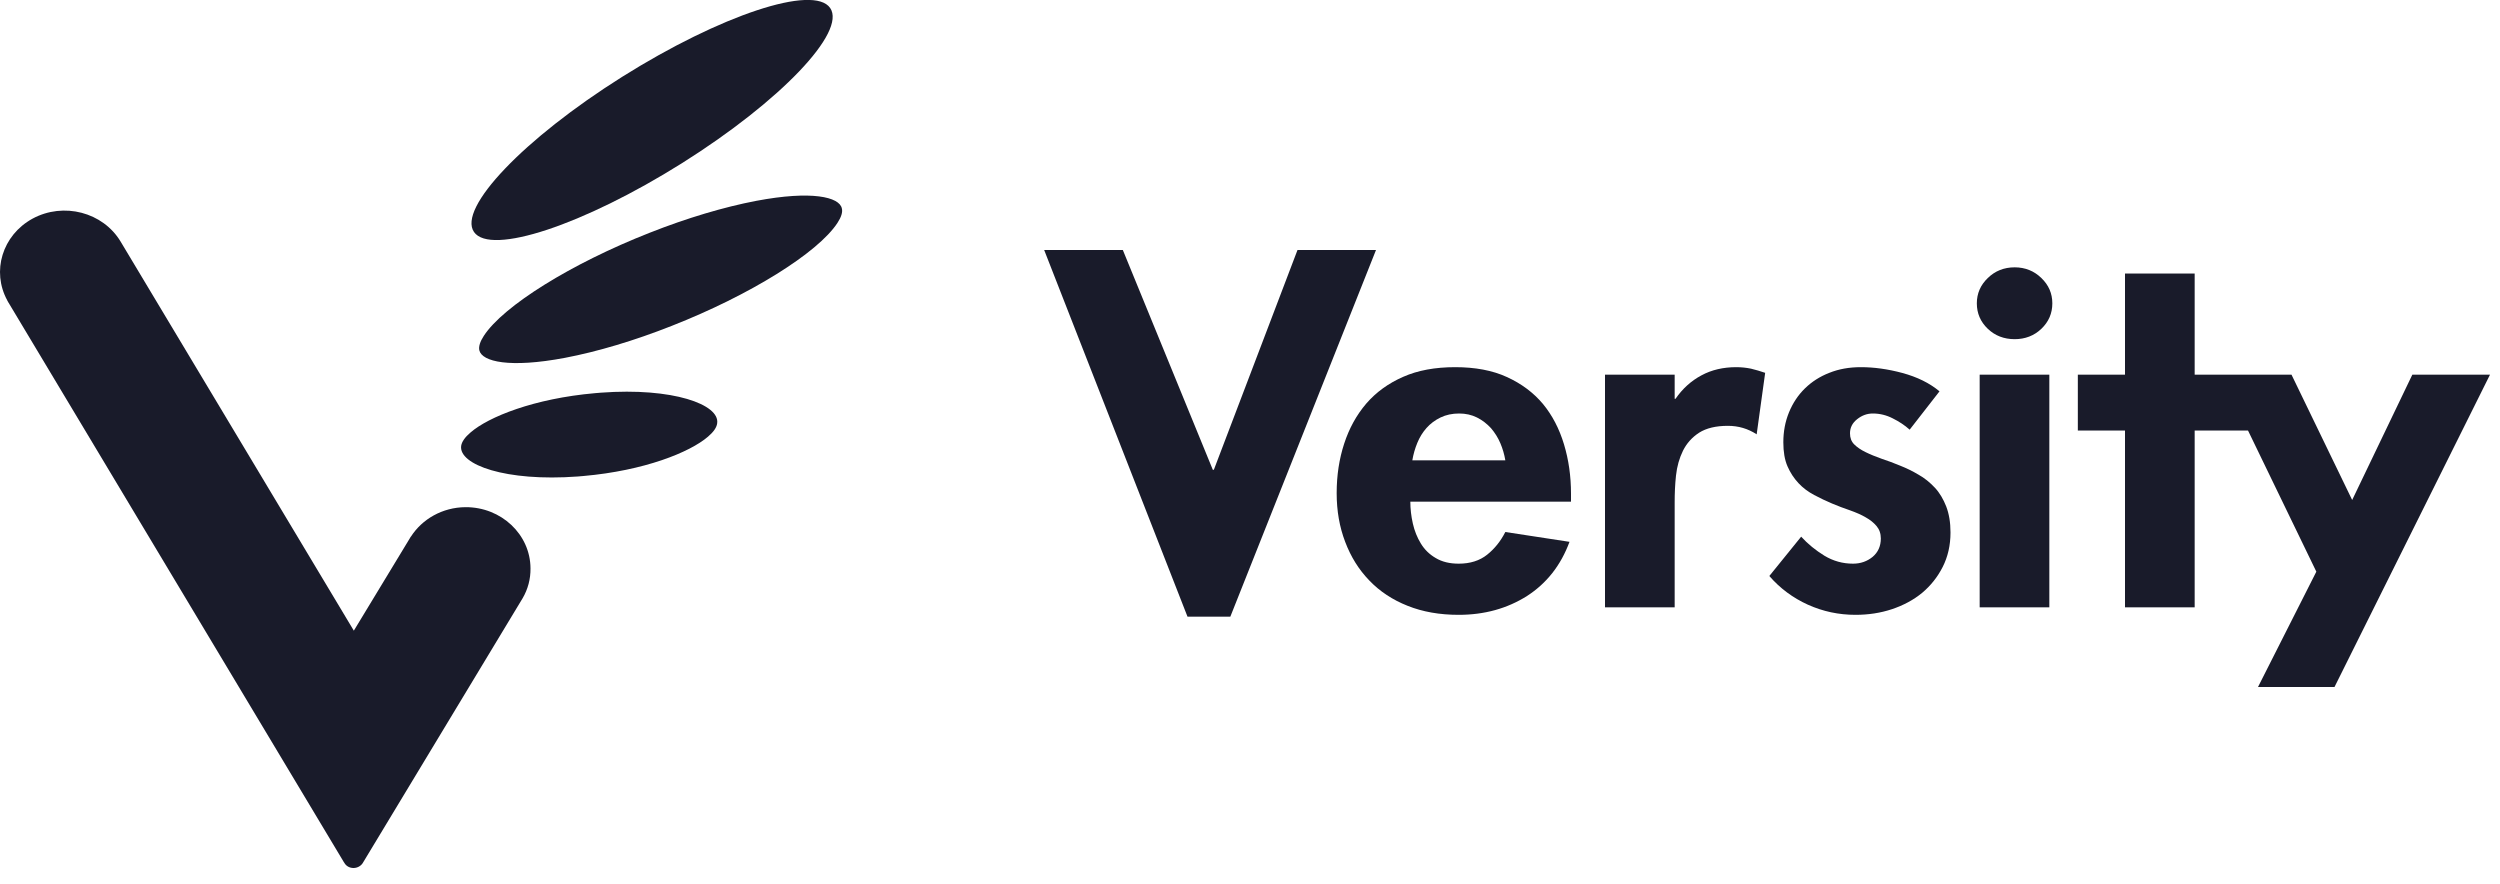
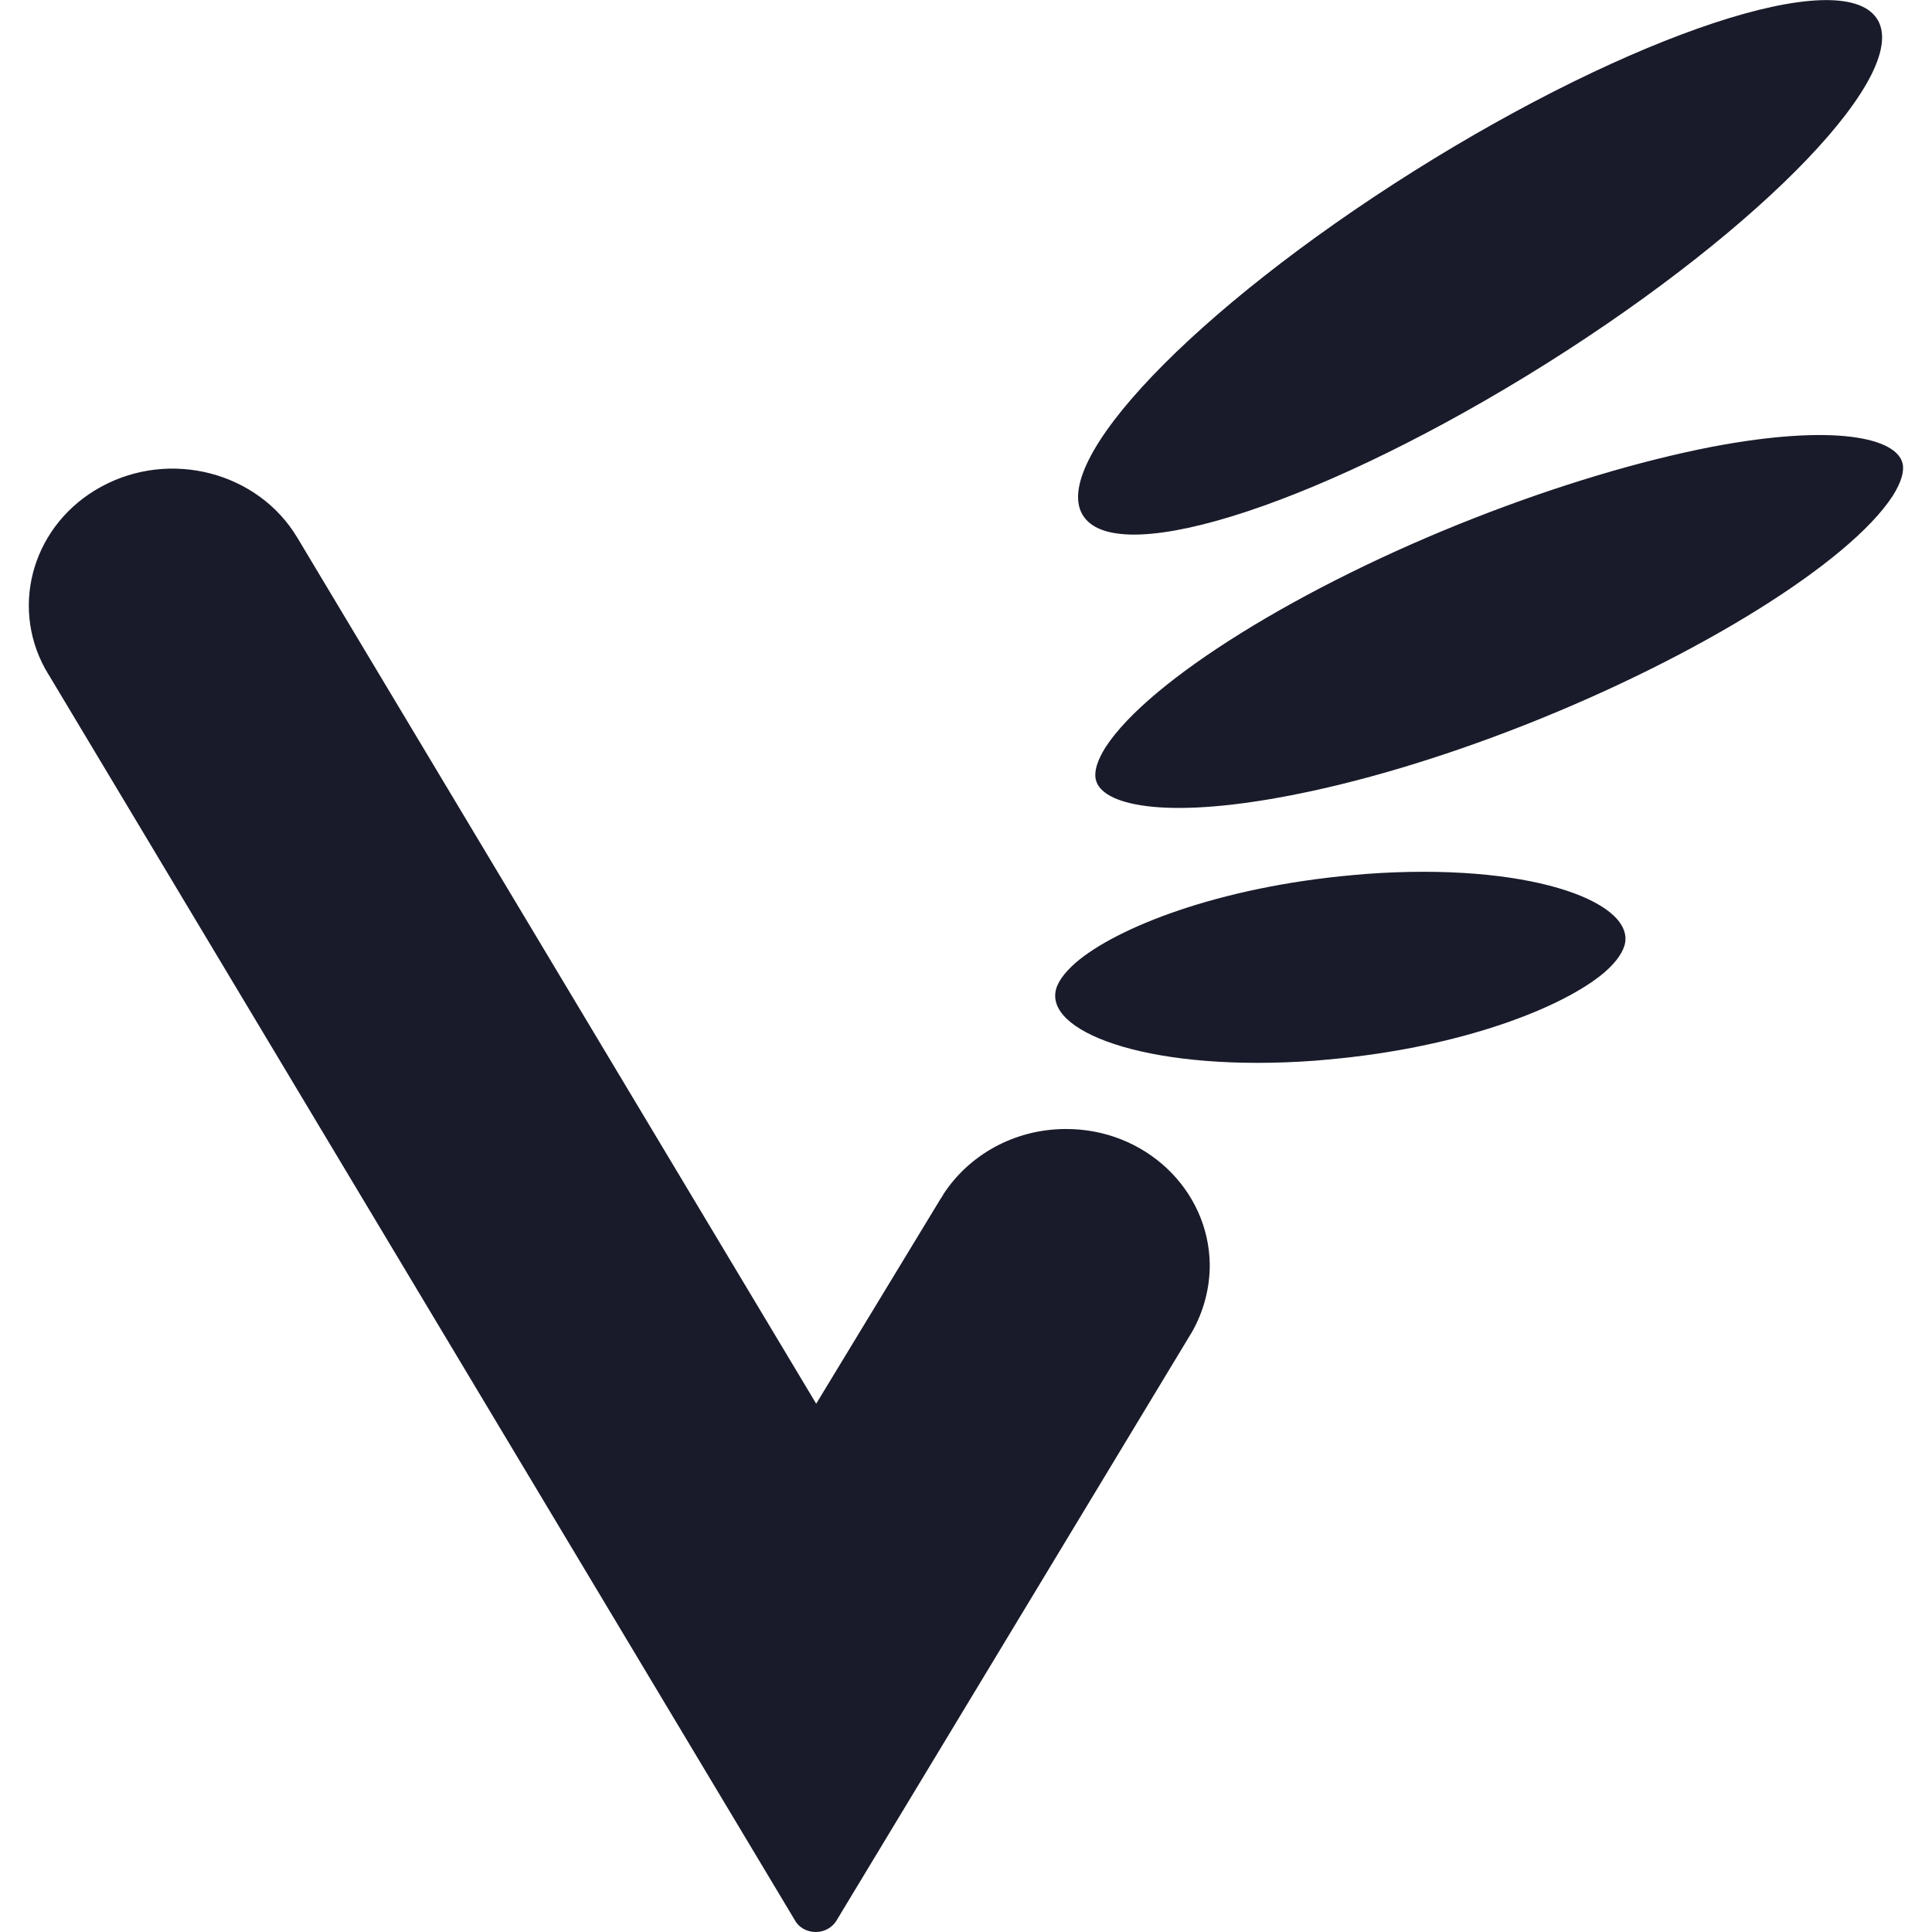
- <svg xmlns="http://www.w3.org/2000/svg" role="img" viewBox="0 0 150 53" fill="none">
-   <path d="M33.9 21.47C30.57 22.1 28.92 21.7 28.76 21.02 28.71 20.8 28.8 20.5 29.03 20.15 30.2 18.35 34.29 15.81 38.97 13.97 41.22 13.08 43.44 12.42 45.38 12.05 48.71 11.42 50.36 11.82 50.51 12.5 50.57 12.72 50.48 13.02 50.25 13.37 49.08 15.17 44.99 17.71 40.31 19.55 38.06 20.44 35.84 21.1 33.9 21.47L33.9 21.47Z" fill="#191B2A" />
-   <path d="M34.66 28.59C30.34 28.91 27.51 27.88 27.67 26.75 27.71 26.5 27.9 26.23 28.23 25.95 29.31 25.01 32.05 23.91 35.7 23.59 35.82 23.58 35.94 23.57 36.06 23.56 40.37 23.24 43.2 24.27 43.03 25.4 43 25.65 42.81 25.92 42.48 26.2 41.39 27.14 38.65 28.24 35.01 28.56 34.89 28.57 34.78 28.58 34.66 28.59L34.66 28.59Z" fill="#191B2A" />
-   <path d="M31.83 34.1C31.82 32.06 30.07 30.42 27.93 30.43 26.54 30.44 25.33 31.15 24.66 32.19L24.66 32.19 24.64 32.21C24.62 32.25 24.6 32.29 24.57 32.33L21.23 37.84 7.24 14.5C6.18 12.73 3.81 12.11 1.95 13.12.14 14.11-.52 16.28.44 18.03L.44 18.04.46 18.07C.48 18.1.49 18.13.51 18.16.53 18.19.55 18.21.56 18.24L20.65 51.76 20.65 51.75C20.75 51.95 20.96 52.08 21.21 52.08 21.44 52.08 21.65 51.96 21.76 51.79L21.76 51.79 31.36 35.89 31.36 35.89C31.67 35.36 31.84 34.74 31.83 34.1Z" fill="#191B2A" />
-   <path d="M49.81.48C48.82-.95 43.24.9 37.33 4.61 31.43 8.32 27.45 12.49 28.44 13.92 29.43 15.35 35.01 13.5 40.92 9.79 46.82 6.08 50.8 1.92 49.81.48Z" fill="#191B2A" />
-   <path d="M77.85 15 72.83 28.19H72.77L67.37 15H62.65L71.25 37H73.82L82.56 15H77.85Z" fill="#191B2A" />
-   <path d="M84.74 27.62C84.8 27.26 84.9 26.91 85.04 26.57 85.18 26.23 85.36 25.94 85.59 25.68 85.82 25.42 86.1 25.21 86.43 25.05 86.76 24.89 87.13 24.81 87.55 24.81 87.94 24.81 88.3 24.89 88.62 25.05 88.94 25.21 89.22 25.43 89.46 25.69 89.69 25.96 89.88 26.26 90.02 26.59 90.16 26.92 90.26 27.26 90.32 27.62H84.74ZM92.58 24.24C92.01 23.56 91.29 23.02 90.41 22.62 89.54 22.22 88.5 22.03 87.31 22.03 86.11 22.03 85.07 22.22 84.19 22.61 83.3 23 82.57 23.53 81.98 24.21 81.39 24.9 80.95 25.7 80.65 26.62 80.35 27.54 80.2 28.52 80.2 29.59 80.2 30.65 80.37 31.62 80.71 32.51 81.05 33.41 81.53 34.18 82.16 34.83 82.78 35.48 83.55 35.99 84.46 36.35 85.36 36.71 86.38 36.89 87.52 36.89 89.07 36.89 90.43 36.51 91.62 35.76 92.8 35 93.65 33.92 94.17 32.51L90.32 31.92C90.04 32.47 89.68 32.92 89.23 33.28 88.78 33.64 88.21 33.82 87.52 33.82 86.98 33.82 86.52 33.71 86.14 33.48 85.76 33.26 85.47 32.97 85.25 32.61 85.03 32.25 84.87 31.85 84.77 31.41 84.67 30.97 84.62 30.53 84.62 30.1H94.26V29.62C94.26 28.57 94.12 27.59 93.84 26.66 93.56 25.73 93.14 24.92 92.58 24.24Z" fill="#191B2A" />
-   <path d="M104.17 22.03C103.4 22.03 102.7 22.19 102.09 22.52 101.47 22.85 100.95 23.32 100.53 23.93H100.48V22.48H96.3V36.44H100.48V30.15C100.48 29.62 100.5 29.08 100.56 28.53 100.62 27.98 100.76 27.49 100.98 27.04 101.2 26.6 101.52 26.24 101.95 25.96 102.38 25.69 102.95 25.55 103.67 25.55 104.31 25.55 104.88 25.72 105.4 26.06L105.91 22.37C105.63 22.27 105.34 22.19 105.06 22.12 104.77 22.06 104.48 22.03 104.17 22.03Z" fill="#191B2A" />
-   <path d="M116.09 29.26C115.8 28.95 115.47 28.68 115.11 28.48 114.76 28.27 114.39 28.09 114.01 27.94 113.63 27.78 113.27 27.65 112.91 27.53 112.55 27.4 112.22 27.27 111.94 27.13 111.65 26.99 111.42 26.83 111.25 26.66 111.08 26.49 111 26.27 111 26 111 25.66 111.14 25.38 111.43 25.15 111.72 24.92 112.03 24.81 112.37 24.81 112.79 24.81 113.19 24.91 113.56 25.1 113.94 25.29 114.28 25.51 114.58 25.78L116.37 23.48C115.77 22.98 115.03 22.62 114.15 22.38 113.26 22.14 112.43 22.03 111.65 22.03 110.96 22.03 110.33 22.14 109.76 22.37 109.19 22.59 108.7 22.91 108.3 23.3 107.89 23.7 107.57 24.18 107.34 24.74 107.11 25.3 107 25.9 107 26.54 107 27.11 107.08 27.59 107.25 27.98 107.42 28.37 107.64 28.7 107.91 28.99 108.17 29.27 108.49 29.51 108.85 29.7 109.21 29.89 109.56 30.06 109.92 30.21 110.28 30.36 110.64 30.5 111 30.62 111.36 30.75 111.67 30.88 111.94 31.04 112.21 31.19 112.42 31.36 112.59 31.56 112.76 31.76 112.85 32.01 112.85 32.31 112.85 32.77 112.68 33.14 112.36 33.41 112.03 33.68 111.64 33.82 111.18 33.82 110.56 33.82 109.99 33.66 109.46 33.34 108.94 33.02 108.47 32.64 108.07 32.2L106.16 34.56C106.8 35.3 107.57 35.87 108.47 36.28 109.38 36.69 110.33 36.89 111.33 36.89 112.1 36.89 112.83 36.78 113.52 36.55 114.2 36.32 114.81 36 115.33 35.57 115.84 35.14 116.25 34.63 116.56 34.02 116.87 33.41 117.03 32.72 117.03 31.95 117.03 31.34 116.94 30.82 116.77 30.38 116.6 29.95 116.38 29.57 116.09 29.26Z" fill="#191B2A" />
-   <path d="M120.88 16.04C120.24 16.04 119.7 16.26 119.27 16.68 118.83 17.1 118.61 17.61 118.61 18.2 118.61 18.8 118.83 19.31 119.27 19.73 119.7 20.14 120.24 20.35 120.88 20.35 121.51 20.35 122.05 20.14 122.48 19.73 122.92 19.31 123.14 18.8 123.14 18.2 123.14 17.61 122.92 17.1 122.48 16.68 122.05 16.26 121.51 16.04 120.88 16.04Z" fill="#191B2A" />
-   <path d="M122.96 22.48H118.78V36.44H122.96V22.48Z" fill="#191B2A" />
-   <path d="M144.74 22.48 141.13 30 137.49 22.48H132.54 131.95 131.68V16.41H127.5V22.48H124.67V25.83H127.5V36.44H131.68V25.83H134.88L138.98 34.3 135.48 41.22H140.07L149.4 22.48H144.74Z" fill="#191B2A" />
+ <svg xmlns="http://www.w3.org/2000/svg" role="img" viewBox="0 0 512 512">
+   <path d="M340.9 211c-32.7 6.2-49 2.3-50.5-4.4-.5-2.2.4-5.1 2.6-8.6 11.5-17.7 51.7-42.7 97.7-60.7 22.2-8.7 44-15.2 63-18.9 32.7-6.2 48.9-2.3 50.5 4.4.5 2.2-.4 5.1-2.6 8.6-11.5 17.7-51.7 42.7-97.7 60.8-22.1 8.7-43.9 15.2-63 18.8m7.5 70.1c-42.5 3.1-70.3-7-68.7-18.1.3-2.4 2.2-5.1 5.4-7.9 10.7-9.2 37.6-20 73.5-23.2 1.2-.1 2.3-.2 3.5-.3 42.4-3.1 70.2 7 68.6 18.1-.4 2.4-2.2 5.1-5.4 7.9-10.7 9.2-37.6 20-73.5 23.2-1.2.1-2.3.2-3.4.3m-27.8 54.1c-.2-20-17.3-36.2-38.4-36-13.6.1-25.5 7-32.2 17.3l-.1.2c-.2.4-.5.8-.7 1.1L216.3 372 78.8 142.5c-10.4-17.4-33.7-23.5-52-13.5C9 138.7 2.5 160.1 12 177.3l.2.3c.2.3.3.6.5.9s.4.6.5.8l197.4 329.5c1 1.9 3.1 3.2 5.6 3.2 2.3 0 4.3-1.2 5.4-2.9L316 352.8c2.9-5.2 4.6-11.2 4.6-17.6M497.3 4.8c-9.7-14.1-64.6 4.1-122.7 40.6-58 36.5-97.2 77.4-87.4 91.5 9.7 14.1 64.6-4.1 122.7-40.6 58-36.5 97.1-77.5 87.4-91.5" fill="#191b2a" />
</svg>
